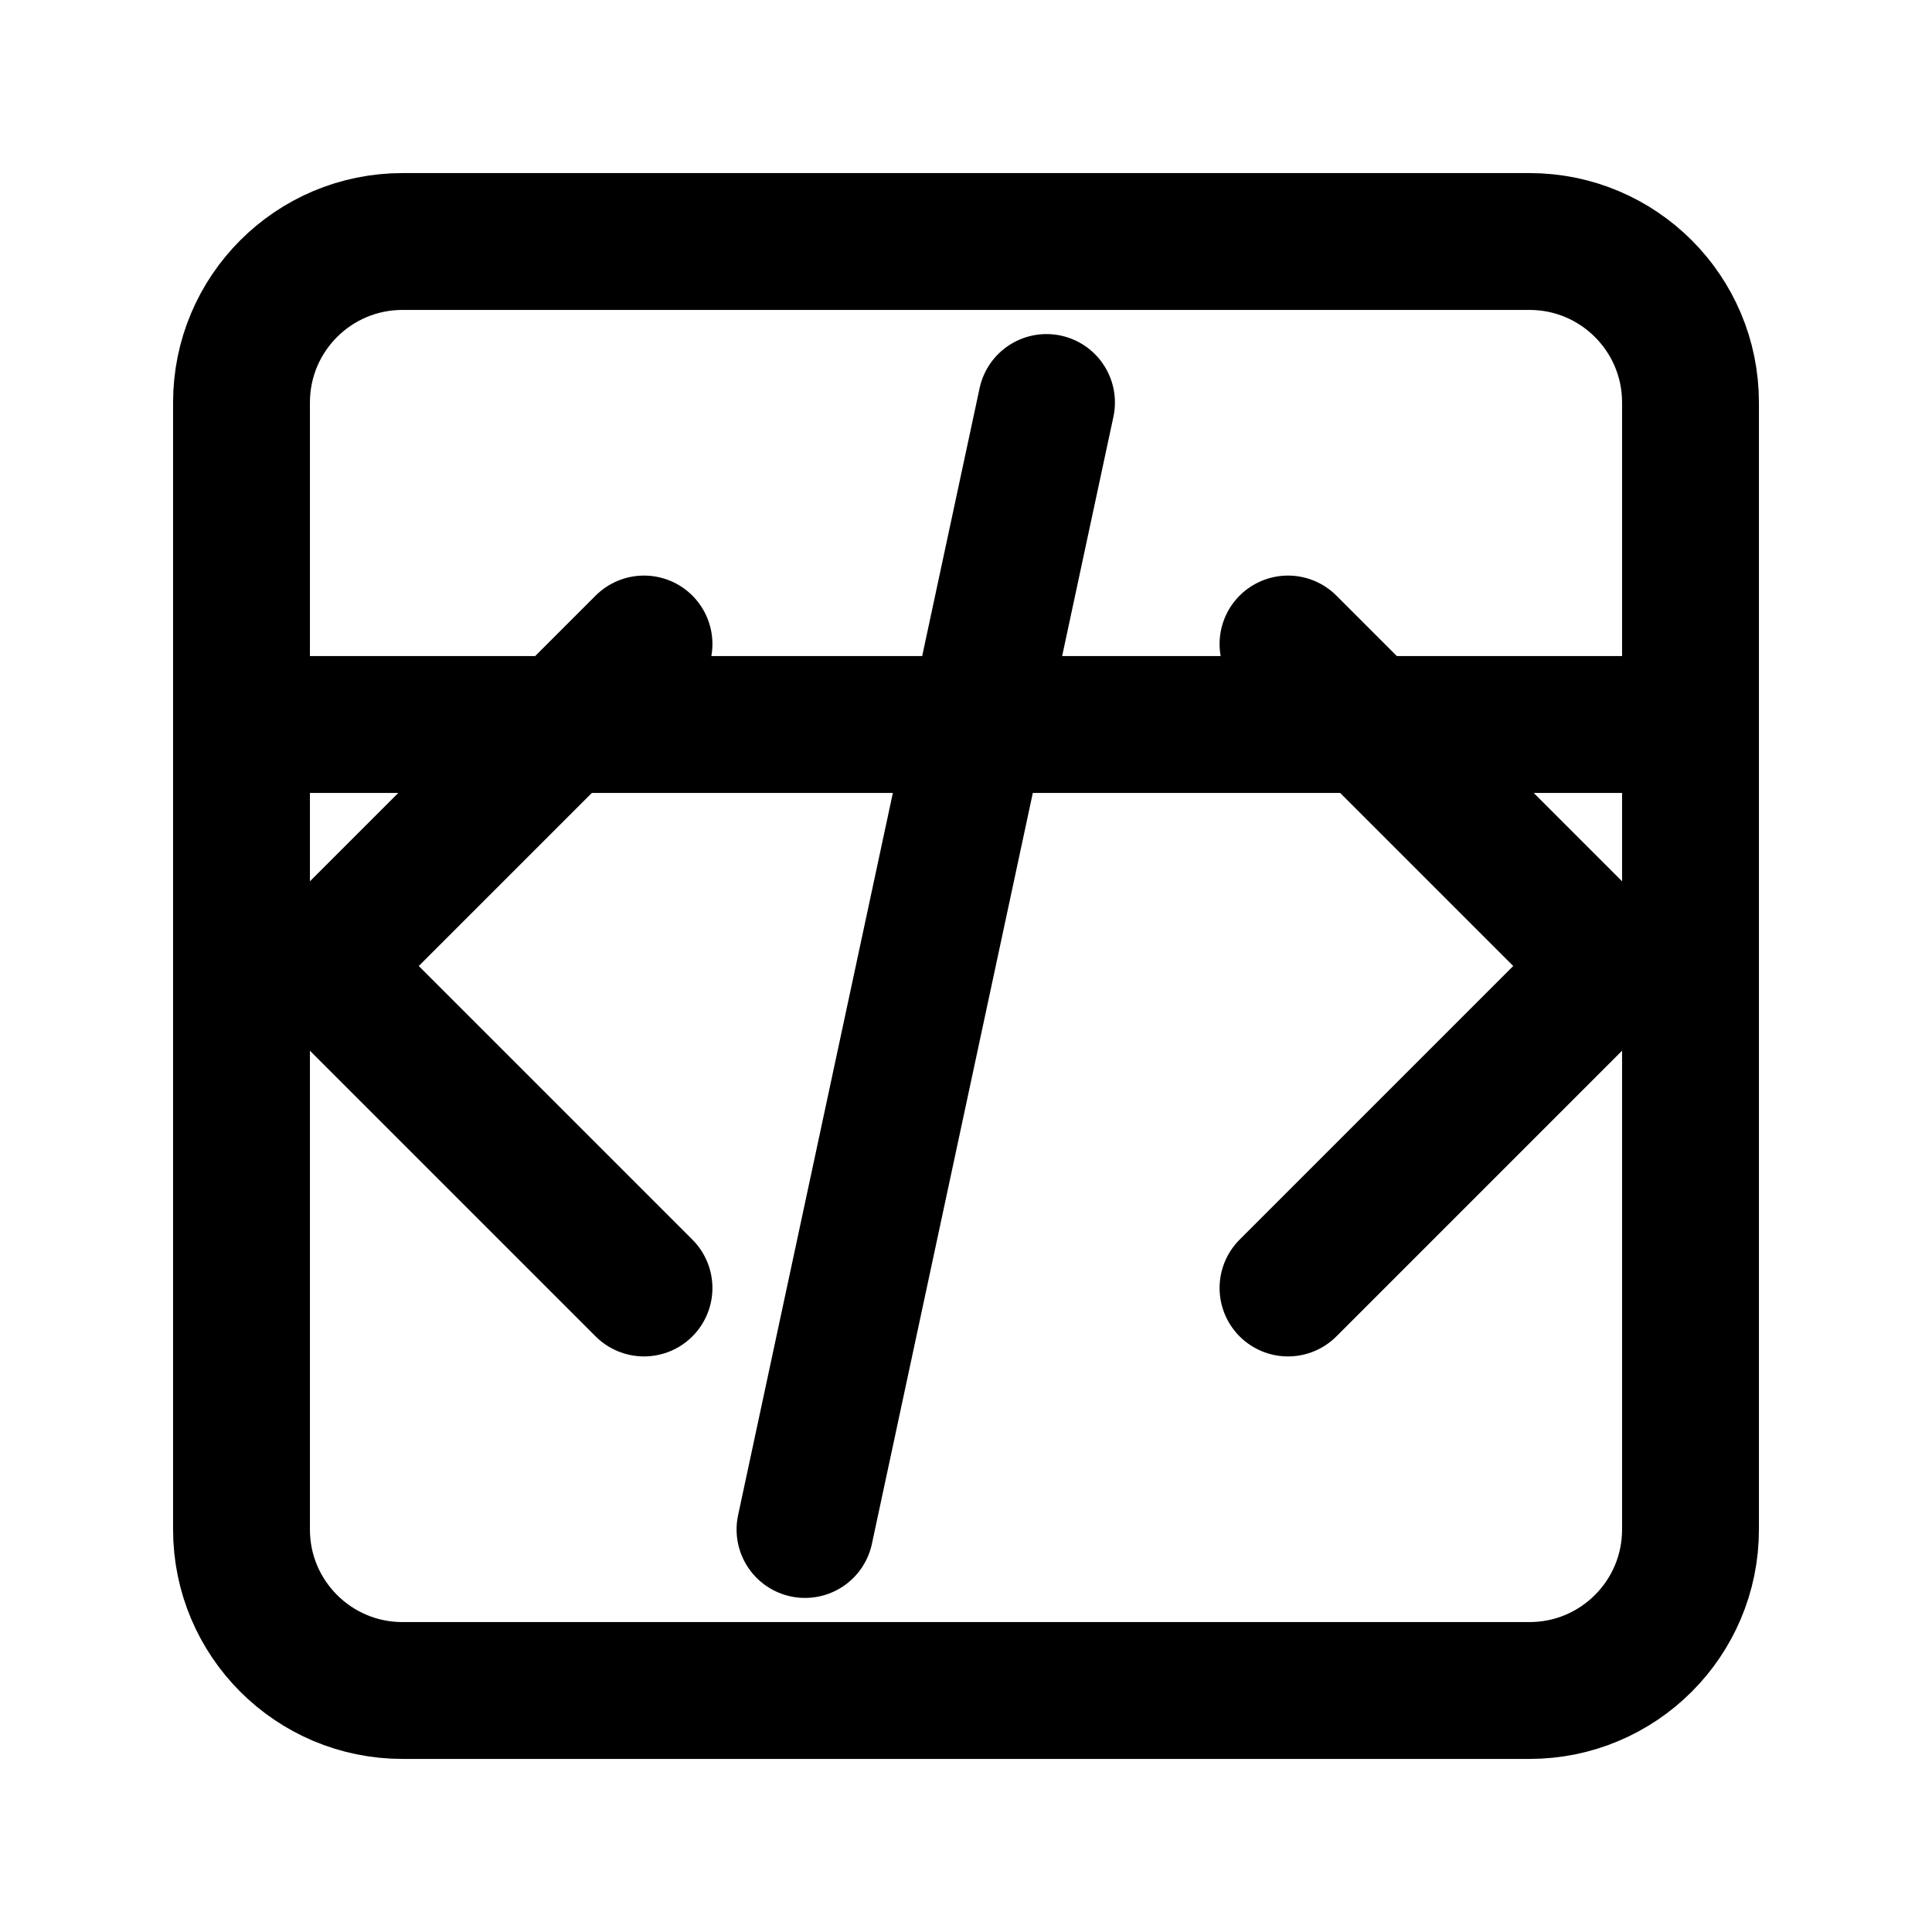
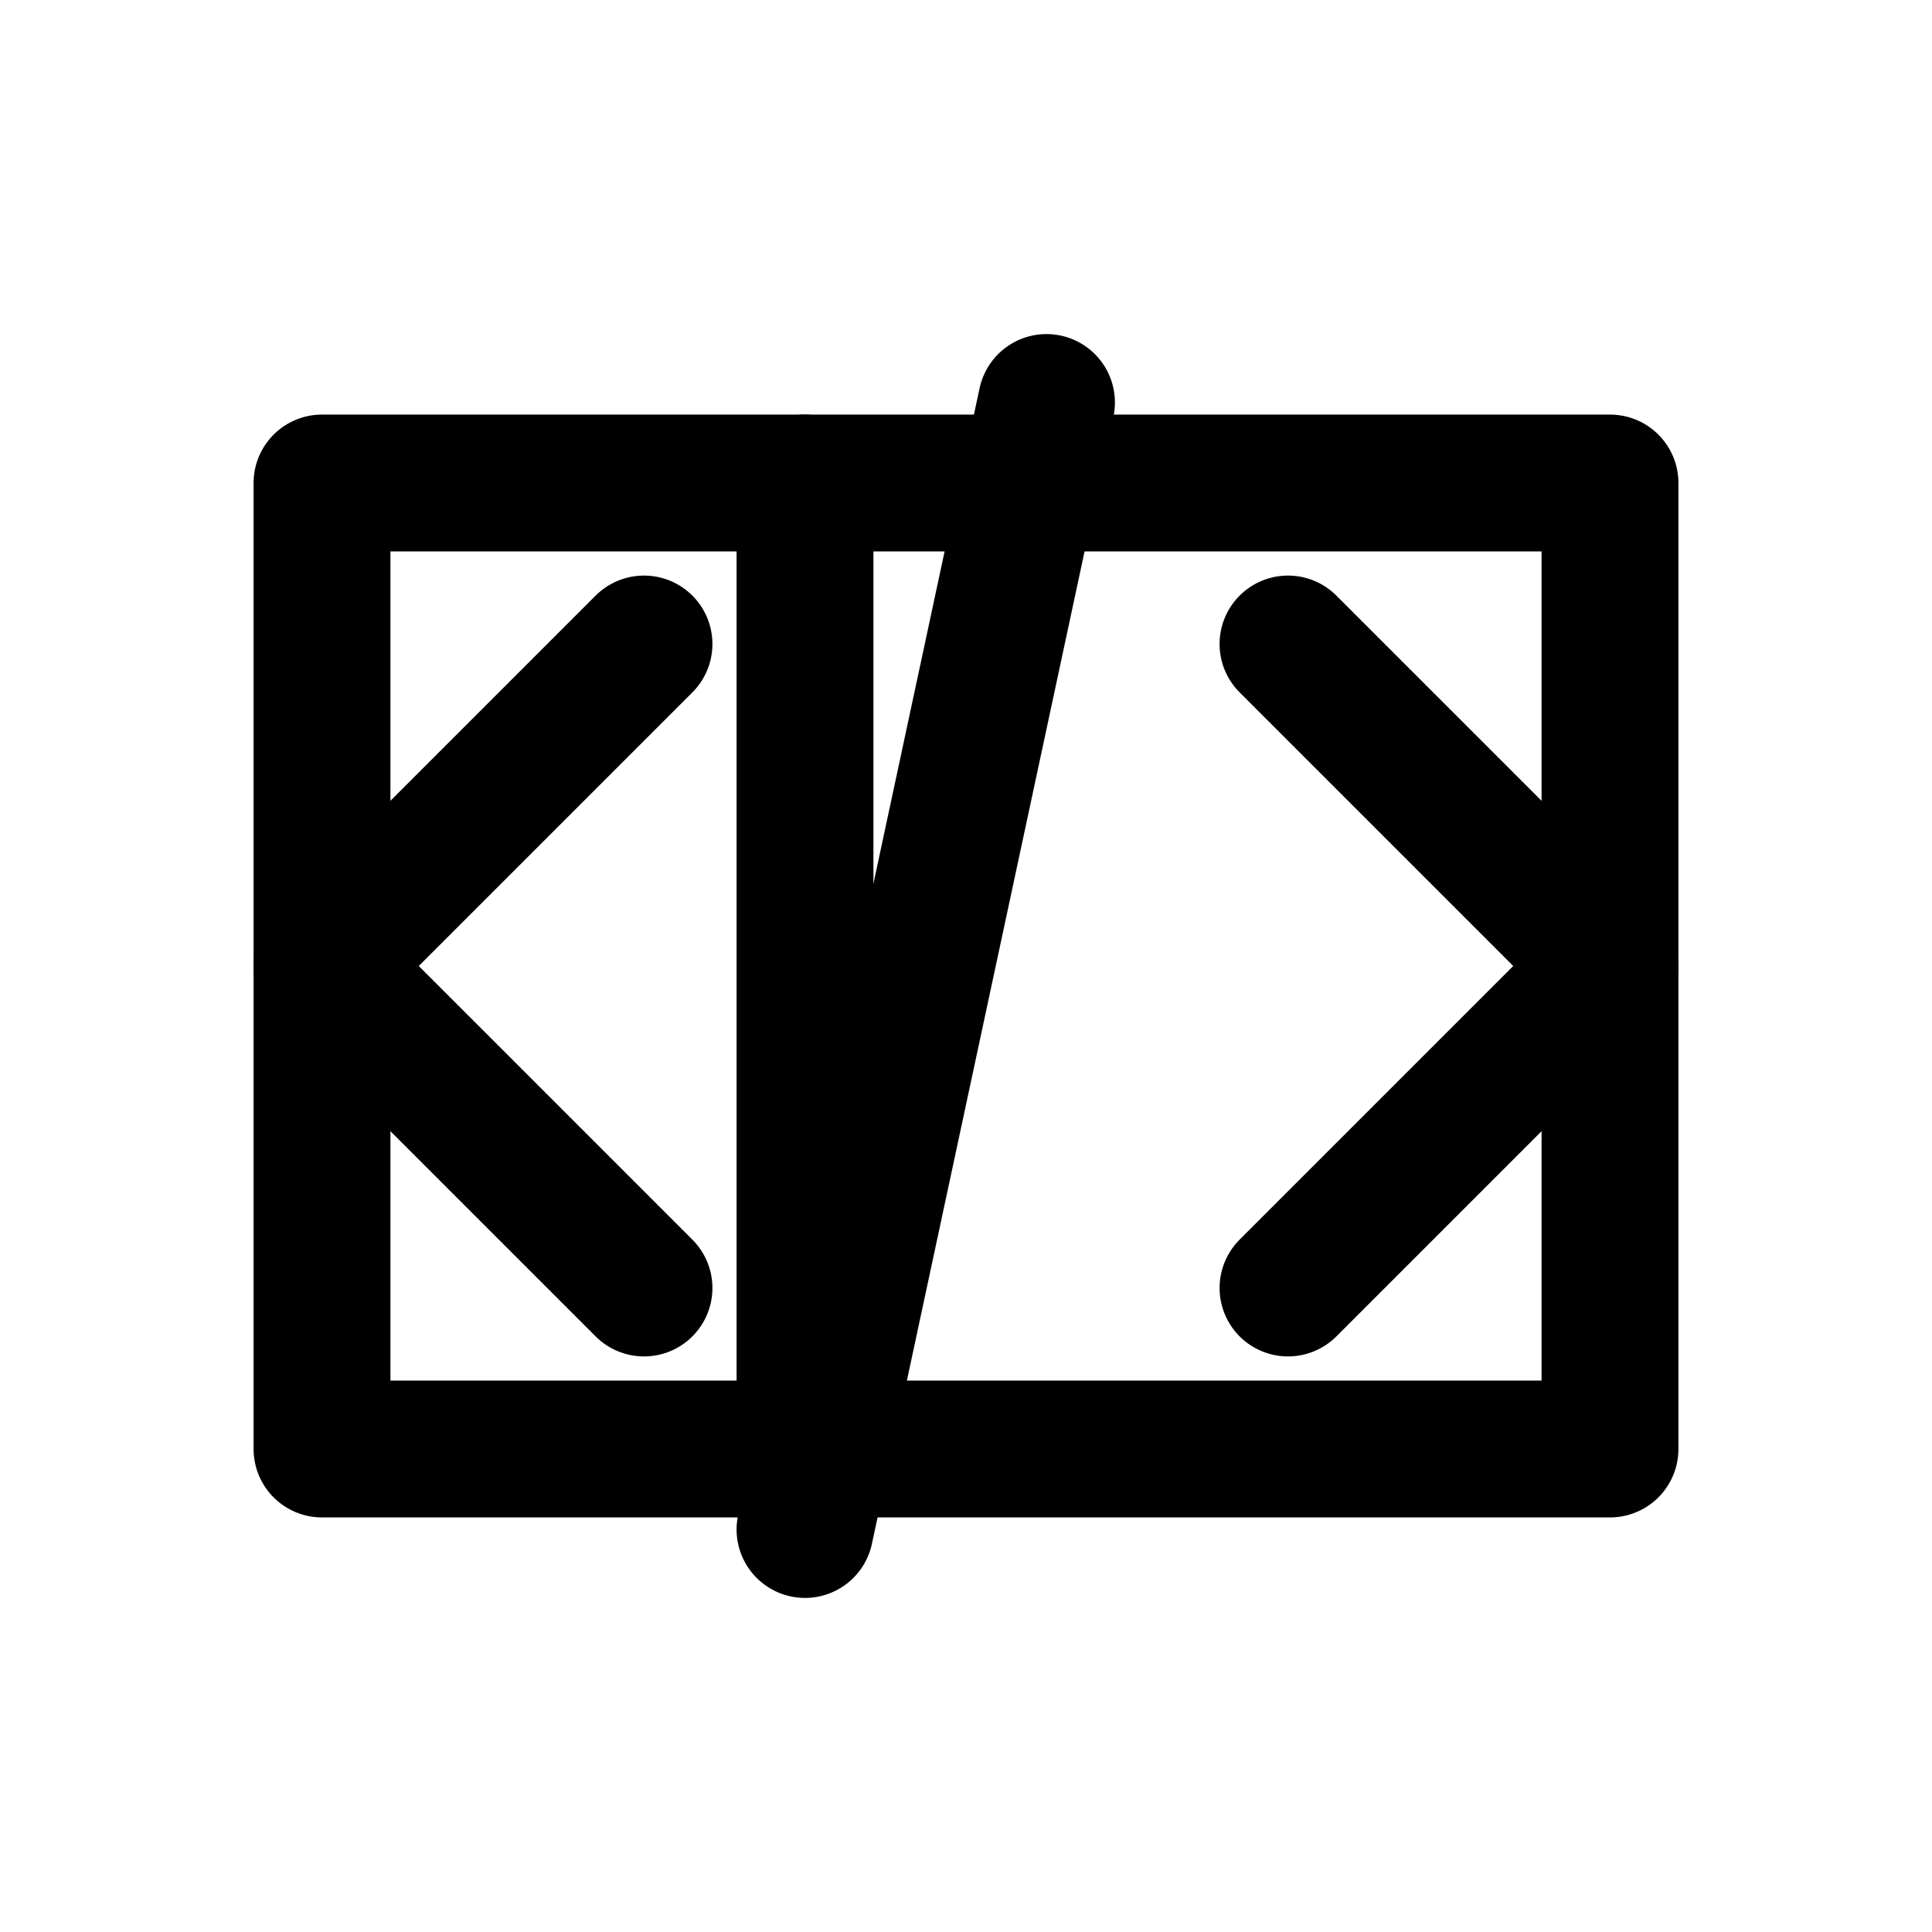
<svg xmlns="http://www.w3.org/2000/svg" viewBox="0 0 24 24" fill="none" stroke="currentColor" stroke-width="1.7" stroke-linecap="round" stroke-linejoin="round">
-   <rect x="3" y="3" width="18" height="18" rx="2" />
-   <path d="M3 9h18" />
+   <path d="M4 6h16v12H4Z" />
+   <path d="M10.0 6v12" />
  <path d="m8 8-4 4 4 4M16 8l4 4-4 4" />
  <path d="m13 5-3 14" />
</svg>
